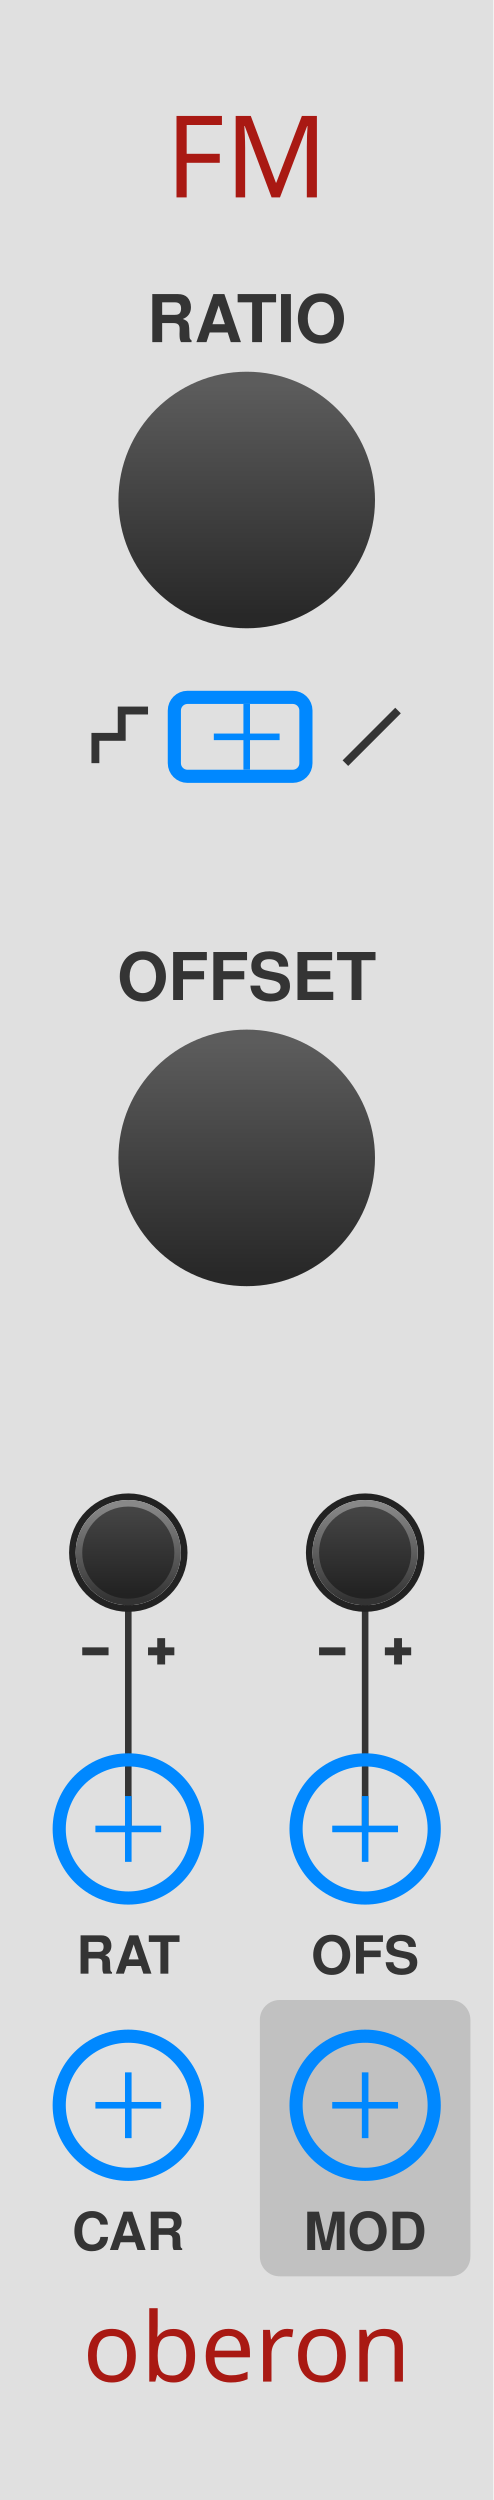
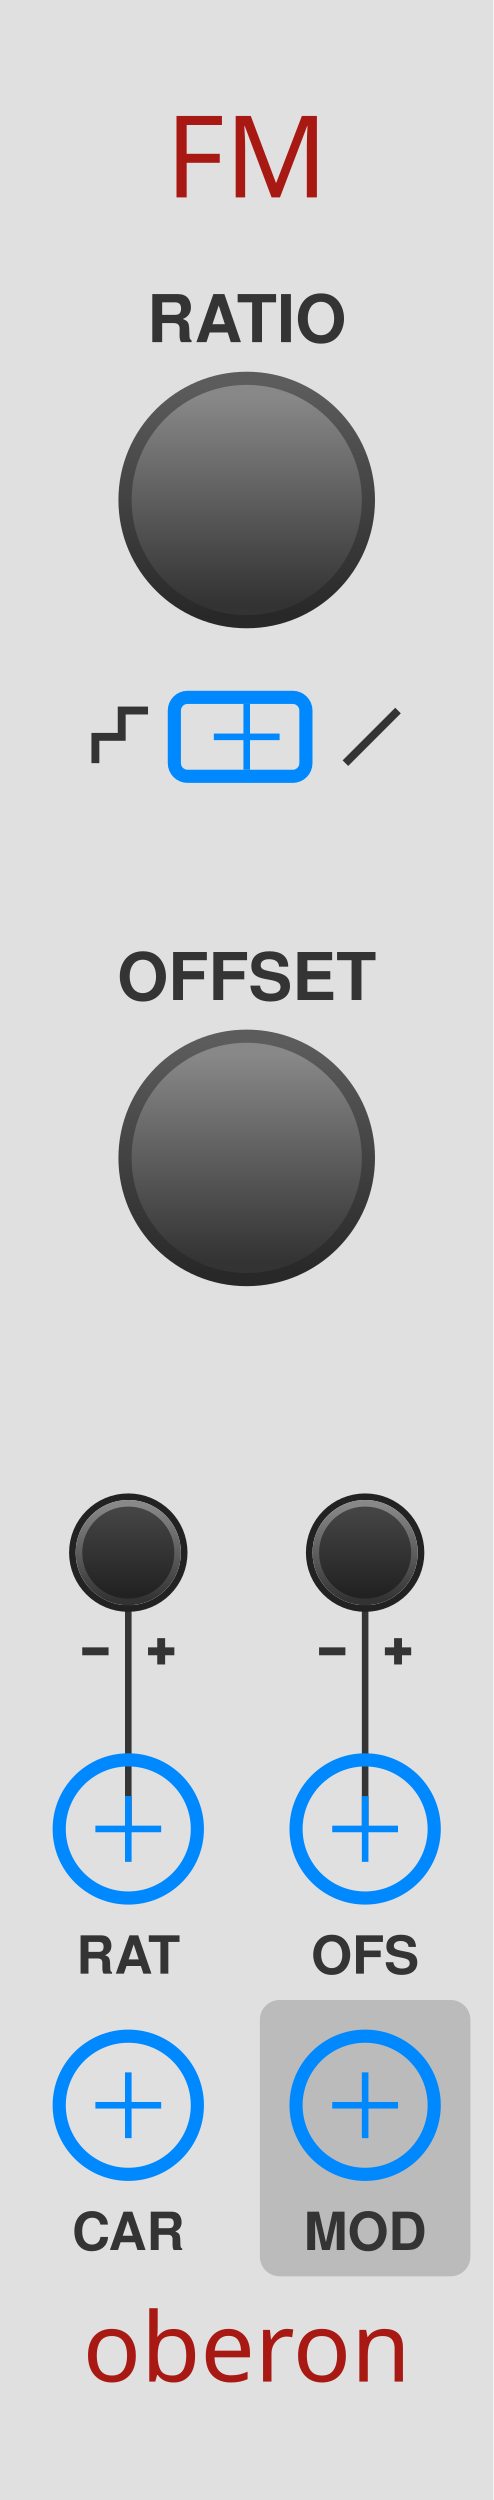
<svg xmlns="http://www.w3.org/2000/svg" xmlns:xlink="http://www.w3.org/1999/xlink" version="1.1" width="75" height="380" viewBox="0 0 75 380">
  <style>
    text.title {
      fill: #a91913;
      font-family: 'American Typewriter';
      font-size: 13pt;
    }
    text.logo {
      fill: #a91913;
      font-family: 'American Typewriter';
      font-size: 11pt;
    }
    text.big-label {
      fill: #343434;
      font-family: 'Helvetica';
      font-weight: bold;
      font-size: 7.5pt;
    }
    text.label {
      fill: #343434;
      font-family: 'Helvetica';
      font-weight: bold;
      font-size: 6pt;
    }
    .background {
      fill: #e0e0e0;
    }
    .output {
-       fill: #c1c1c1;
+       fill: #bbbbbb;
    }
    polyline.icon {
      stroke: #343434;
      stroke-width: 1.2;
      fill: none;
    }
    polyline.connect {
      stroke: #343434;
      stroke-width: 1;
      fill: none;
    }

    .blueprint {
      stroke: #08f;
      fill: none;
    }
  </style>
  <defs>
    <linearGradient id="smallKnobMediumGradient">
      <stop offset="5%" stop-color="#888" />
      <stop offset="95%" stop-color="#333" />
    </linearGradient>
    <linearGradient id="smallKnobDarkGradient">
      <stop offset="5%" stop-color="#444" />
      <stop offset="95%" stop-color="#222" />
    </linearGradient>
    <linearGradient id="bigKnobDarkGradient">
      <stop offset="5%" stop-color="#5c5c5c" />
      <stop offset="95%" stop-color="#282828" />
    </linearGradient>
+     <linearGradient id="bigKnobMediumGradient">
+       <stop offset="5%" stop-color="#888" />
+       <stop offset="95%" stop-color="#333" />
+     </linearGradient>
    <symbol id="knob18">
      <g transform="translate(9 9)">
        <circle r="8.5" stroke="#222" fill="none" />
        <circle r="8" fill="url('#smallKnobMediumGradient')" transform="rotate(90)" />
        <circle r="7" fill="url('#smallKnobDarkGradient')" transform="rotate(90)" />
      </g>
    </symbol>
    <symbol id="knob40">
      <g transform="translate(20 20)">
        <circle r="19.5" fill="url('#bigKnobDarkGradient')" transform="rotate(90)" />
+         <circle r="17.5" fill="url('#bigKnobMediumGradient')" transform="rotate(90)" />
      </g>
    </symbol>
    <symbol id="knob50">
      <g transform="translate(25 25)">
        <circle r="24.5" fill="url('#bigKnobDarkGradient')" transform="rotate(90)" />
+         <circle r="22.5" fill="url('#bigKnobMediumGradient')" transform="rotate(90)" />
      </g>
    </symbol>
    <symbol id="port">
      <g transform="translate(12 12)">
        <polyline points="-5,0 5,0" stroke-width="1" class="blueprint" />
        <polyline points="0,-5 0,5" stroke-width="1" class="blueprint" />
        <circle cx="0" cy="0" r="10.5" stroke-width="2" class="blueprint" />
      </g>
    </symbol>
    <symbol id="hswitch14">
      <rect x="1" y="1" rx="2" width="20" height="12" stroke-width="2" class="blueprint" />
      <g transform="translate(12 7)">
        <polyline points="-5,0 5,0" stroke-width="1" class="blueprint" />
        <polyline points="0,-5 0,5" stroke-width="1" class="blueprint" />
      </g>
    </symbol>
  </defs>
  <rect class="background" width="100%" height="100%" />
  <text class="title" x="50%" y="30" text-anchor="middle">FM</text>
  <text class="logo" x="50%" y="362" text-anchor="middle">oberon</text>
  <g transform="translate(37.5 76)">
    <text x="0" y="-24" class="big-label" text-anchor="middle">RATIO</text>
    <use xlink:href="#knob40" transform="translate(-20 -20)" />
  </g>
  <g transform="translate(37.5 112)">
    <use xlink:href="#hswitch14" transform="translate(-12 -7)" />
    <g transform="translate(19 0)">
      <polyline points="-4 4 4 -4" class="icon" />
    </g>
    <g transform="translate(-19 0)">
      <polyline points="-4 4 -4 0 0 0 0 -4 4 -4" class="icon" />
    </g>
  </g>
  <g transform="translate(37.5 176)">
    <text x="0" y="-24" class="big-label" text-anchor="middle">OFFSET</text>
    <use xlink:href="#knob40" transform="translate(-20 -20)" />
  </g>
  <g transform="translate(19.5 236)">
    <polyline points="0 0 0 42" class="connect" />
    <g transform="translate(0 15)">
      <polyline points="-7 0 -3 0" class="icon" />
      <polyline points="7 0 3 0" class="icon" />
      <polyline points="5 -2 5 2" class="icon" />
    </g>
  </g>
  <g transform="translate(19.5 236)">
    <use xlink:href="#knob18" transform="translate(-9 -9)" />
  </g>
  <g transform="translate(55.5 236)">
    <polyline points="0 0 0 42" class="connect" />
    <g transform="translate(0 15)">
      <polyline points="-7 0 -3 0" class="icon" />
      <polyline points="7 0 3 0" class="icon" />
      <polyline points="5 -2 5 2" class="icon" />
    </g>
  </g>
  <g transform="translate(55.5 236)">
    <use xlink:href="#knob18" transform="translate(-9 -9)" />
  </g>
  <g transform="translate(19.5 278)">
    <use xlink:href="#port" transform="translate(-12 -12)" />
    <text x="0" y="22" class="label" text-anchor="middle">RAT</text>
  </g>
  <g transform="translate(55.5 278)">
    <use xlink:href="#port" transform="translate(-12 -12)" />
    <text x="0" y="22" class="label" text-anchor="middle">OFS</text>
  </g>
  <g transform="translate(19.5 320)">
    <use xlink:href="#port" transform="translate(-12 -12)" />
    <text x="0" y="22" class="label" text-anchor="middle">CAR</text>
  </g>
  <g transform="translate(55.5 320)">
    <rect x="-16" y="-16" width="32" height="42" rx="3" class="output" />
    <use xlink:href="#port" transform="translate(-12 -12)" />
    <text x="0" y="22" class="label" text-anchor="middle">MOD</text>
  </g>
</svg>
